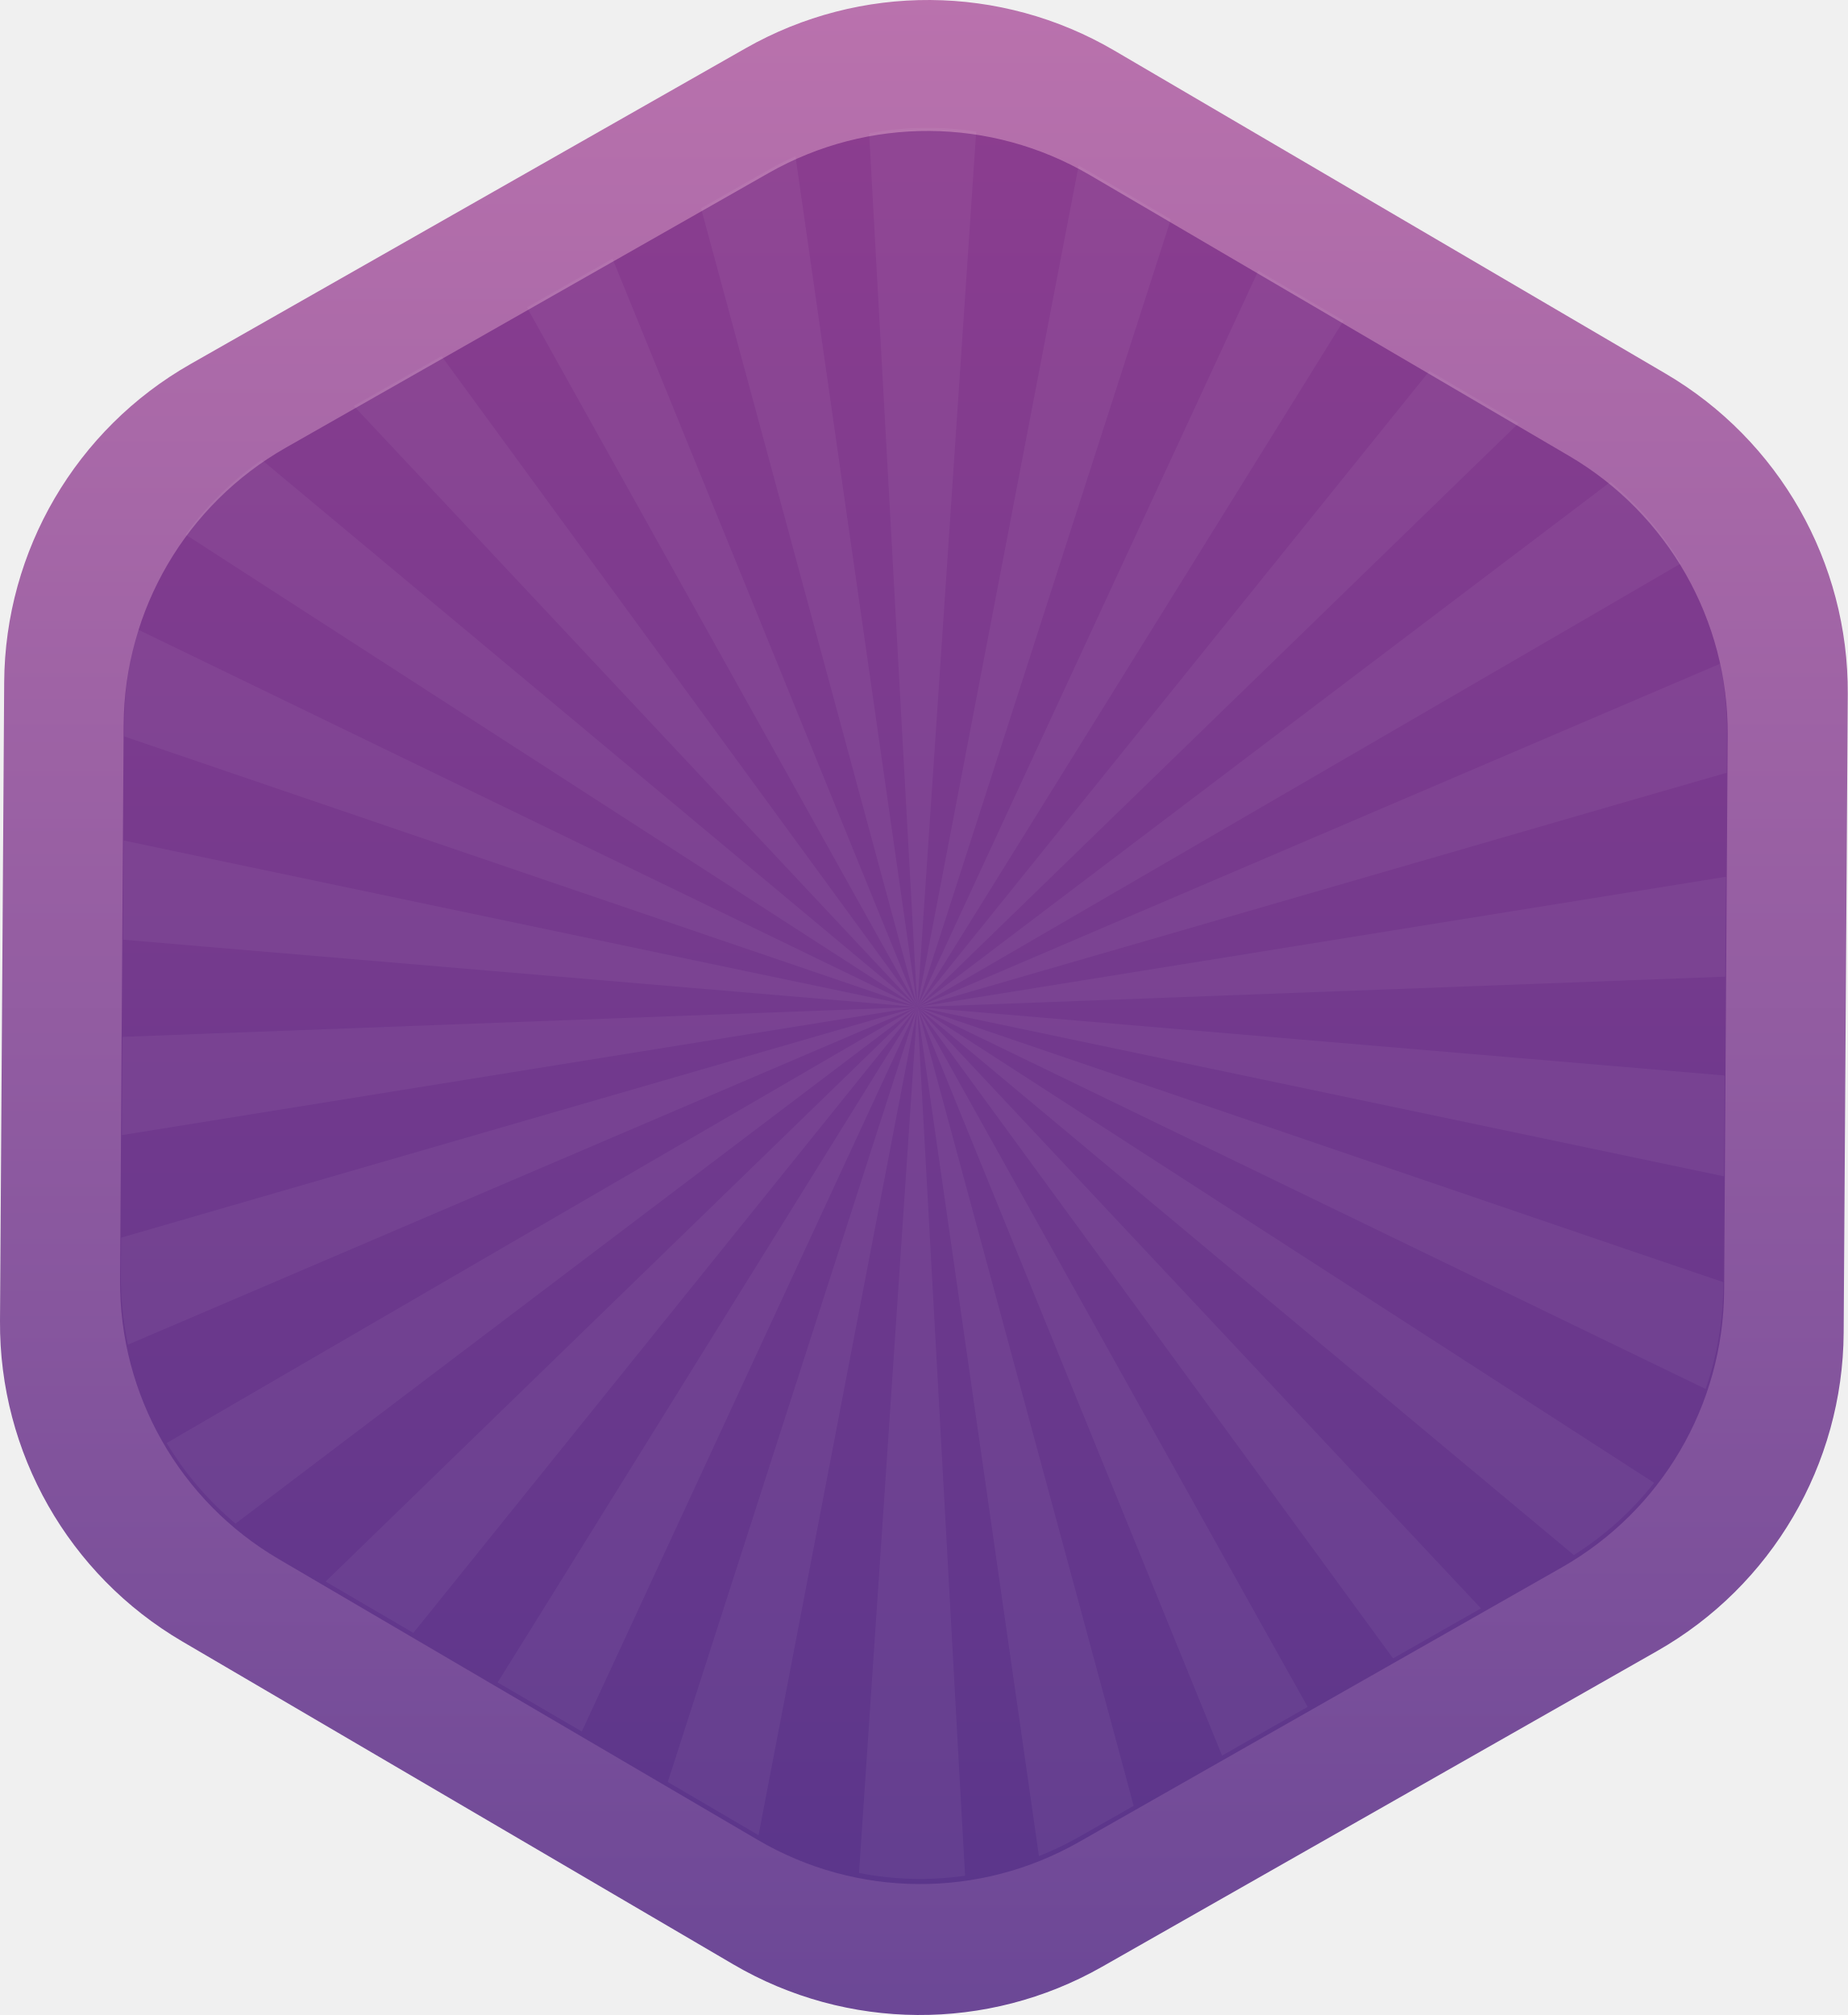
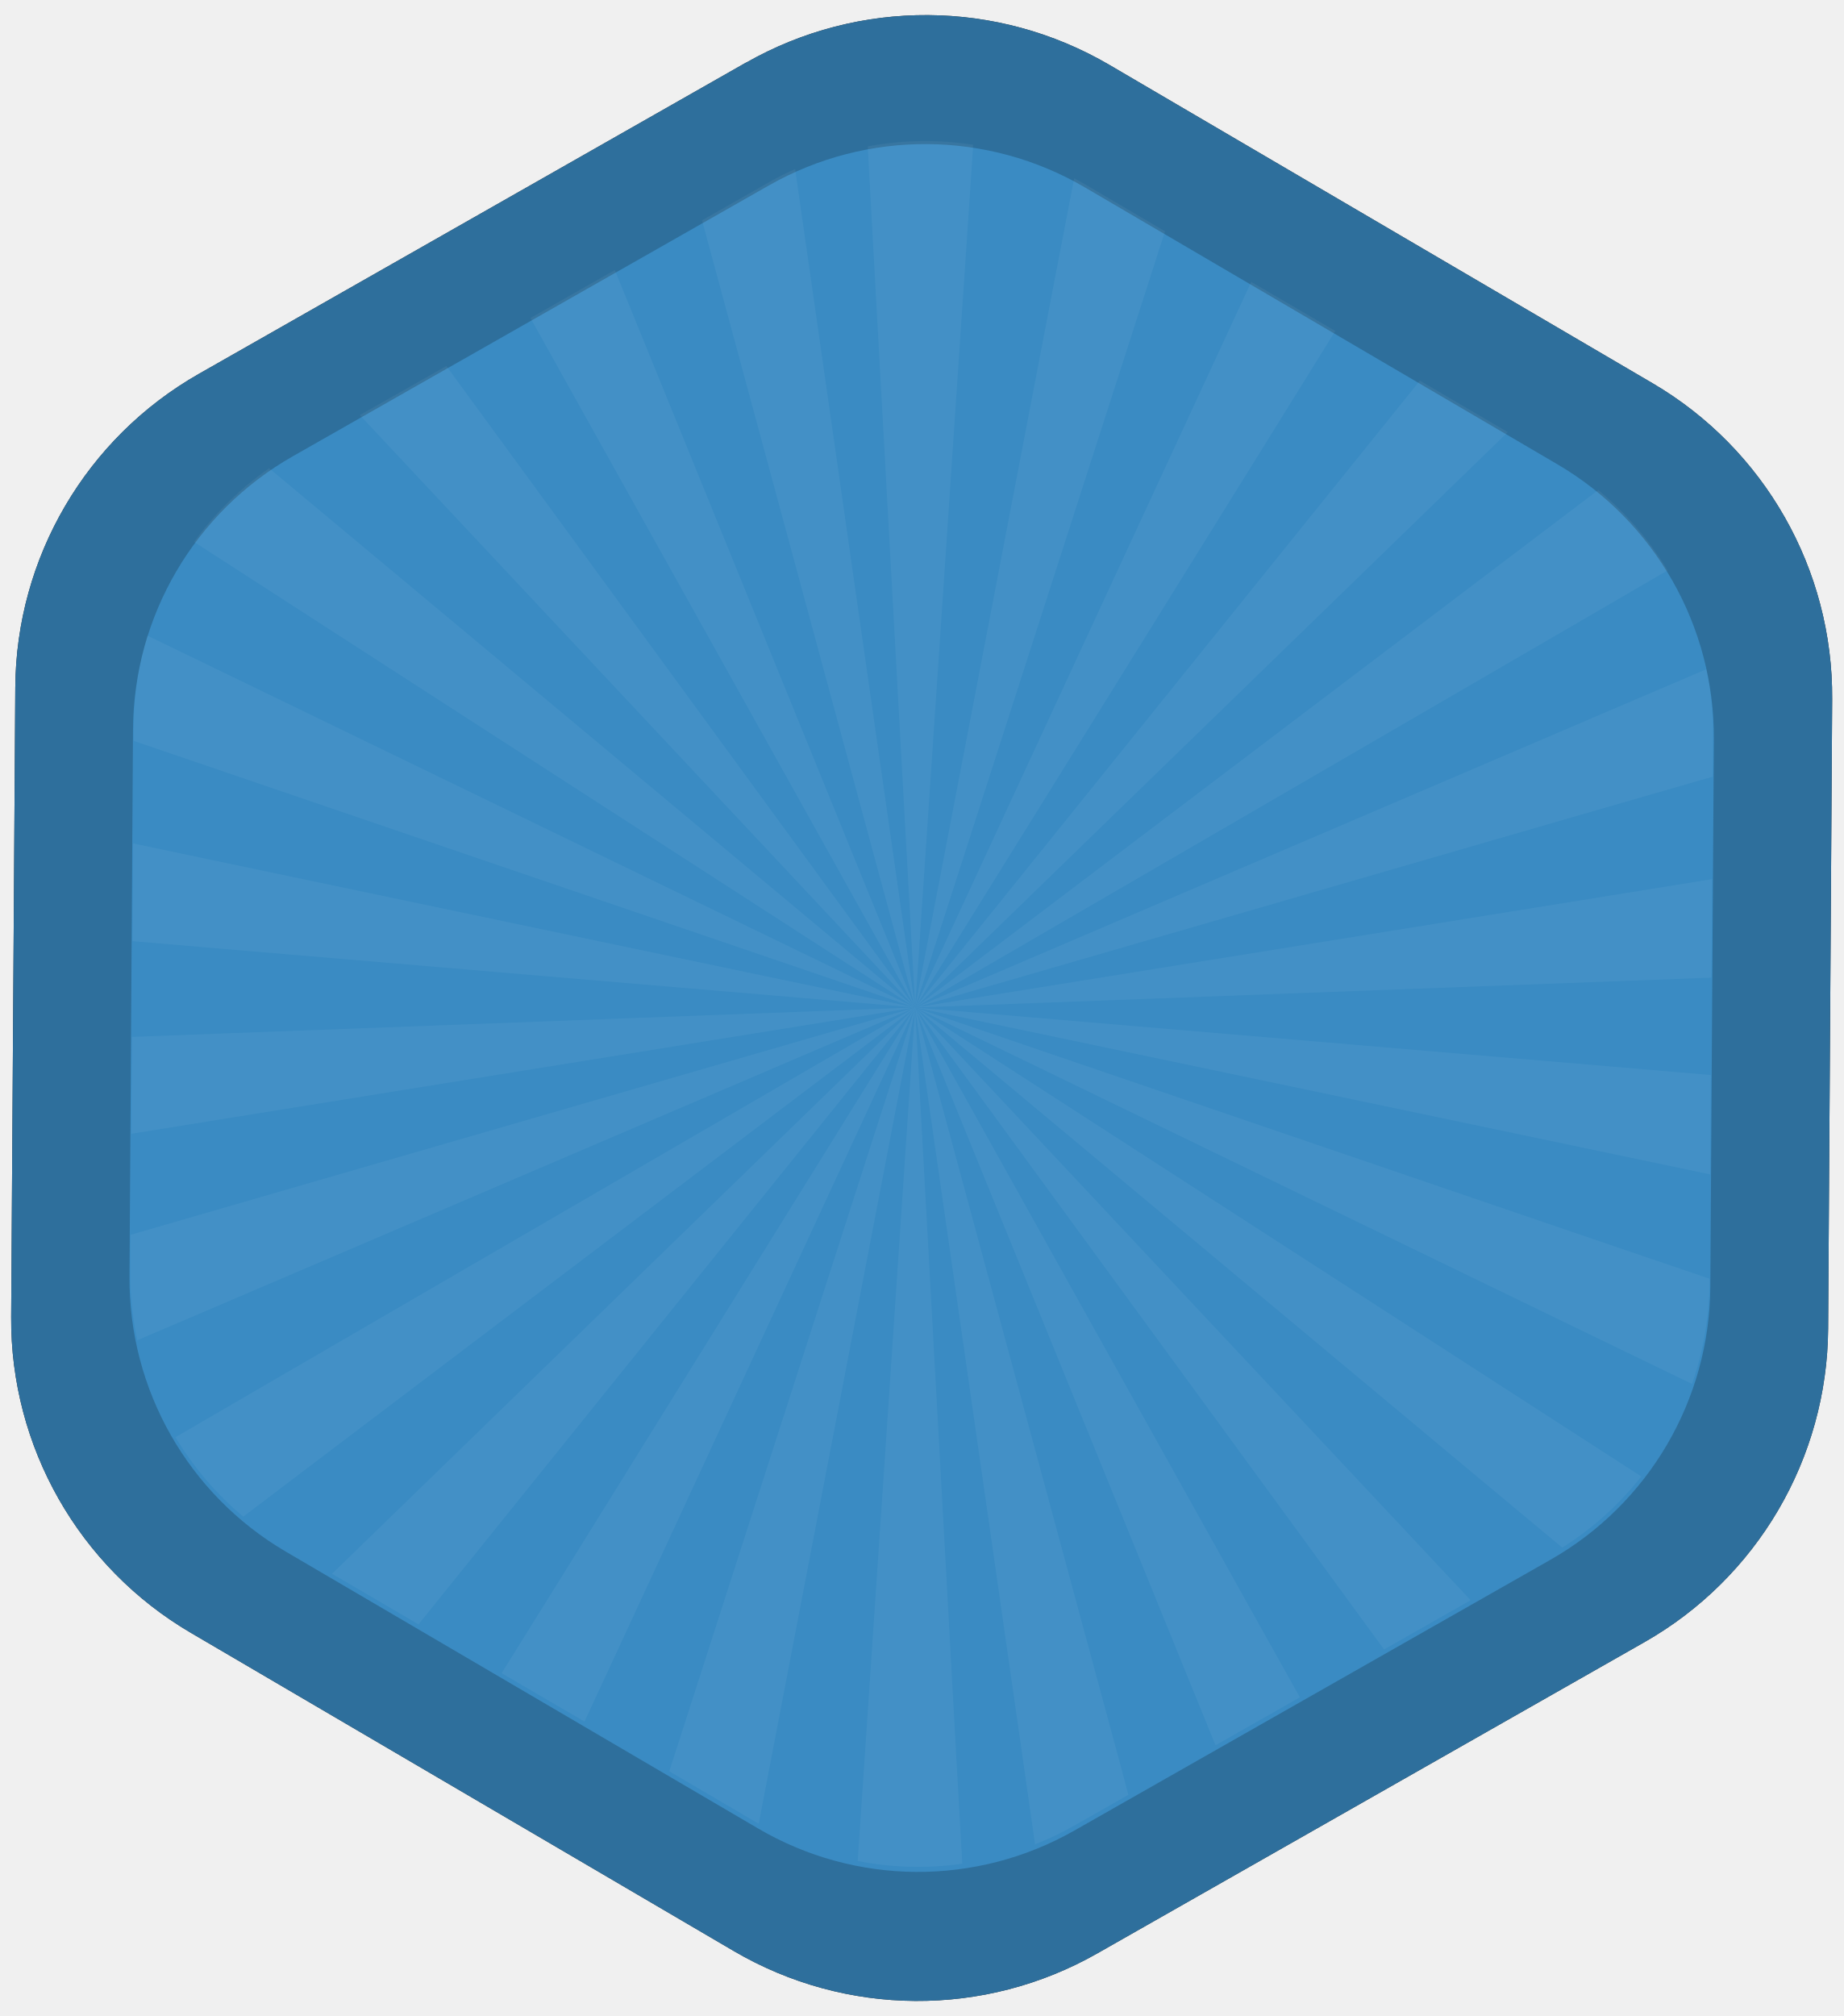
- <svg xmlns="http://www.w3.org/2000/svg" width="81.626" height="89.005" viewBox="0 0 81.626 89.005">
-   <defs>
-     <linearGradient id="linear-gradient" x1="0.5" x2="0.5" y2="1" gradientUnits="objectBoundingBox">
-       <stop offset="0" stop-color="#ba72ad" />
-       <stop offset="1" stop-color="#6b4796" />
-     </linearGradient>
-     <linearGradient id="linear-gradient-2" x1="0.5" x2="0.5" y2="1" gradientUnits="objectBoundingBox">
-       <stop offset="0" stop-color="#8b3d8f" />
-       <stop offset="1" stop-color="#5b368b" />
-     </linearGradient>
-   </defs>
-   <g id="frame_a" transform="translate(-1.015 -0.941)">
-     <path id="Path_13935" data-name="Path 13935" d="M33.956,3.071,9.432,17.021A16.288,16.288,0,0,0,1.2,31.074L1.015,59.288A16.288,16.288,0,0,0,9.067,73.446L33.41,87.711a16.289,16.289,0,0,0,16.288.105l24.525-13.95a16.289,16.289,0,0,0,8.236-14.054L82.64,31.6a16.286,16.286,0,0,0-8.052-14.158L50.244,3.176a16.289,16.289,0,0,0-16.288-.105" fill="url(#linear-gradient)" />
-     <path id="Path_13938" data-name="Path 13938" d="M34.979,8.578,13.642,20.715A14.172,14.172,0,0,0,6.477,32.942L6.319,57.489a14.171,14.171,0,0,0,7.006,12.318L34.5,82.218a14.171,14.171,0,0,0,14.171.091L70.013,70.172a14.172,14.172,0,0,0,7.165-12.227L77.336,33.4A14.173,14.173,0,0,0,70.33,21.08L49.15,8.669a14.174,14.174,0,0,0-14.171-.091" fill="url(#linear-gradient-2)" />
+ <svg xmlns="http://www.w3.org/2000/svg" width="82.626" height="90.353" viewBox="0 0 82.626 90.353">
+   <g id="hexagon" transform="translate(-0.515 -0.267)">
+     <path id="Path_13935" data-name="Path 13935" d="M33.956,3.071,9.432,17.021A16.288,16.288,0,0,0,1.2,31.074L1.015,59.288A16.288,16.288,0,0,0,9.067,73.446L33.41,87.711a16.289,16.289,0,0,0,16.288.105l24.525-13.95a16.289,16.289,0,0,0,8.236-14.054L82.64,31.6a16.286,16.286,0,0,0-8.052-14.158L50.244,3.176a16.289,16.289,0,0,0-16.288-.1" />
+     <path id="Path_13935-2" data-name="Path 13935" d="M33.956,3.071,9.432,17.021A16.288,16.288,0,0,0,1.2,31.074L1.015,59.288A16.288,16.288,0,0,0,9.067,73.446L33.41,87.711a16.289,16.289,0,0,0,16.288.105l24.525-13.95a16.289,16.289,0,0,0,8.236-14.054L82.64,31.6a16.286,16.286,0,0,0-8.052-14.158L50.244,3.176a16.289,16.289,0,0,0-16.288-.1" fill="#3a8bc3" stroke="rgba(0,0,0,0)" stroke-miterlimit="10" stroke-width="1" opacity="0.8" />
+     <path id="Path_13938" data-name="Path 13938" d="M34.979,8.578,13.642,20.715A14.172,14.172,0,0,0,6.477,32.942L6.319,57.489a14.171,14.171,0,0,0,7.006,12.318L34.5,82.218a14.171,14.171,0,0,0,14.171.091L70.013,70.172a14.172,14.172,0,0,0,7.165-12.227L77.336,33.4A14.173,14.173,0,0,0,70.33,21.08L49.15,8.669a14.174,14.174,0,0,0-14.171-.091" fill="#3a8bc3" />
    <g id="desing" opacity="0.05">
      <path id="Path_13939" data-name="Path 13939" d="M52.735,10.633l-1.4,4.35-9.8,30.43,6.23-32.488.9-4.67c.165.089.331.182.494.277Z" fill="#fff" />
-       <path id="Path_13940" data-name="Path 13940" d="M60.367,15.105,58.04,18.853,41.549,45.405l-.005.008L54.729,16.938,56.6,12.9Z" fill="#fff" />
+       <path id="Path_13940" data-name="Path 13940" d="M60.367,15.1,58.04,18.853,41.549,45.4l-.005.008L54.729,16.938,56.6,12.9Z" fill="#fff" />
      <path id="Path_13941" data-name="Path 13941" d="M75.263,25.831,71.019,28.3,41.546,45.419,68.366,25.1l3.791-2.872a14.161,14.161,0,0,1,3.108,3.607" fill="#fff" />
      <path id="Path_13942" data-name="Path 13942" d="M43.648,83.794a14.019,14.019,0,0,1-4.686-.122l.293-4.355.887-13.174,1.391-20.681v-.016L43.4,79.385Z" fill="#fff" />
      <path id="Path_13943" data-name="Path 13943" d="M41.525,45.427,10.555,58.674l-3.886,1.66a14.258,14.258,0,0,1-.312-3.048l.011-1.676,3.9-1.131Z" fill="#fff" />
      <path id="Path_13944" data-name="Path 13944" d="M41.53,45.421,6.506,33.47l.005-.689a14.036,14.036,0,0,1,.613-4.024l3.856,1.866L39.544,44.462Z" fill="#fff" />
      <path id="Path_13945" data-name="Path 13945" d="M41.528,45.416,12.95,26.967,9.213,24.553a14.127,14.127,0,0,1,3.363-3.3l3.417,2.85Z" fill="#fff" />
-       <path id="Path_13946" data-name="Path 13946" d="M41.527,45.412,19.577,22,16.643,18.87l3.878-2.2,2.462,3.368Z" fill="#fff" />
+       <path id="Path_13946" data-name="Path 13946" d="M41.527,45.412,19.577,22l-2.934-3.13,3.878-2.2,2.462,3.368Z" fill="#fff" />
      <path id="Path_13947" data-name="Path 13947" d="M41.533,45.417,35.027,33.756,26.3,18.119l-2.007-3.6,3.78-2.151L29.635,16.2Z" fill="#fff" />
-       <path id="Path_13948" data-name="Path 13948" d="M41.533,45.413,33.083,14.2l-1.1-4.06,3-1.706a13.011,13.011,0,0,1,1.172-.594l.629,4.388Z" fill="#fff" />
+       <path id="Path_13948" data-name="Path 13948" d="M41.533,45.413,33.083,14.2l-1.1-4.06,3-1.706a13.01,13.01,0,0,1,1.172-.594l.629,4.388Z" fill="#fff" />
      <path id="Path_13949" data-name="Path 13949" d="M18.219,68.063,41.525,45.435,21.69,70.067l-2.416,3L15.4,70.8Z" fill="#fff" />
      <path id="Path_13950" data-name="Path 13950" d="M41.53,45.421h0L10.273,42.772l-3.821-.325.027-4.38,3.794.8L33.9,43.824Z" fill="#fff" />
-       <path id="Path_13951" data-name="Path 13951" d="M51.092,80.708h0L48.676,82.08a13.55,13.55,0,0,1-1.765.846l-.618-4.315L41.536,45.442v.016L35.305,77.923,34.524,82,34.5,81.99l-3.985-2.337,1.22-3.788,9.8-30.433-.005.005L28.345,73.91l-1.63,3.513L23,75.255,25.028,72l16.494-26.56L14.7,65.752l-3.281,2.487a14.157,14.157,0,0,1-3.04-3.558l3.666-2.132L41.525,45.423,10.273,50.456,6.4,51.08l.027-4.339,3.848-.146,18.262-.686,13-.488h.01L50.7,79.235Z" fill="#fff" />
-       <path id="Path_13952" data-name="Path 13952" d="M58.78,76.336,55,78.487l-1.562-3.835-11.9-29.22v.005l15.222,27.29Z" fill="#fff" />
+       <path id="Path_13951" data-name="Path 13951" d="M51.092,80.708h0L48.676,82.08a13.551,13.551,0,0,1-1.765.846l-.618-4.315L41.536,45.442v.016L35.305,77.923,34.524,82l-.024-.01-3.985-2.337,1.22-3.788,9.8-30.433-.005.005L28.345,73.91l-1.63,3.513L23,75.255,25.028,72,41.522,45.44,14.7,65.752l-3.281,2.487a14.157,14.157,0,0,1-3.04-3.558l3.666-2.132,29.48-17.126L10.273,50.456,6.4,51.08l.027-4.339,3.848-.146,18.262-.686,13-.488h.01L50.7,79.235Z" fill="#fff" />
+       <path id="Path_13952" data-name="Path 13952" d="M58.78,76.336,55,78.487l-1.562-3.835-11.9-29.22v.005L56.76,72.727Z" fill="#fff" />
      <path id="Path_13953" data-name="Path 13953" d="M43.817,11.531,41.536,45.419,39.665,11.464,39.41,6.827a14.05,14.05,0,0,1,4.727-.073Z" fill="#fff" />
      <path id="Path_13954" data-name="Path 13954" d="M66.434,71.985l-3.881,2.207-2.465-3.376L41.544,45.441,63.491,68.847Z" fill="#fff" />
      <path id="Path_13955" data-name="Path 13955" d="M74.084,66.439a14,14,0,0,1-3.544,3.189l-3.46-2.885L41.545,45.43,70.123,63.882Z" fill="#fff" />
      <path id="Path_13956" data-name="Path 13956" d="M77.14,57.576v.165a14.218,14.218,0,0,1-.781,4.551l-4.271-2.066L51.931,50.461,41.545,45.43l15.067,5.142L72.8,56.1Z" fill="#fff" />
      <path id="Path_13957" data-name="Path 13957" d="M77.2,48.448,77.17,52.9,48.381,46.859l-6.837-1.435L72.8,48.073Z" fill="#fff" />
      <path id="Path_13958" data-name="Path 13958" d="M72.8,36.369,41.565,45.416,72.8,40.388l4.458-.719-.03,4.412-4.428.168L42.81,45.374l-1.266.049h.007L72.515,32.178,77,30.261a14.141,14.141,0,0,1,.3,2.98l-.011,1.833Z" fill="#fff" />
-       <path id="Path_13959" data-name="Path 13959" d="M41.544,45.418h-.005l.005,0,0-.008L64.161,17.326,68.1,19.634l-3.246,3.151Z" fill="#fff" />
+       <path id="Path_13959" data-name="Path 13959" d="M41.544,45.418h0V45.41L64.161,17.326,68.1,19.634l-3.246,3.151Z" fill="#fff" />
    </g>
  </g>
</svg>
